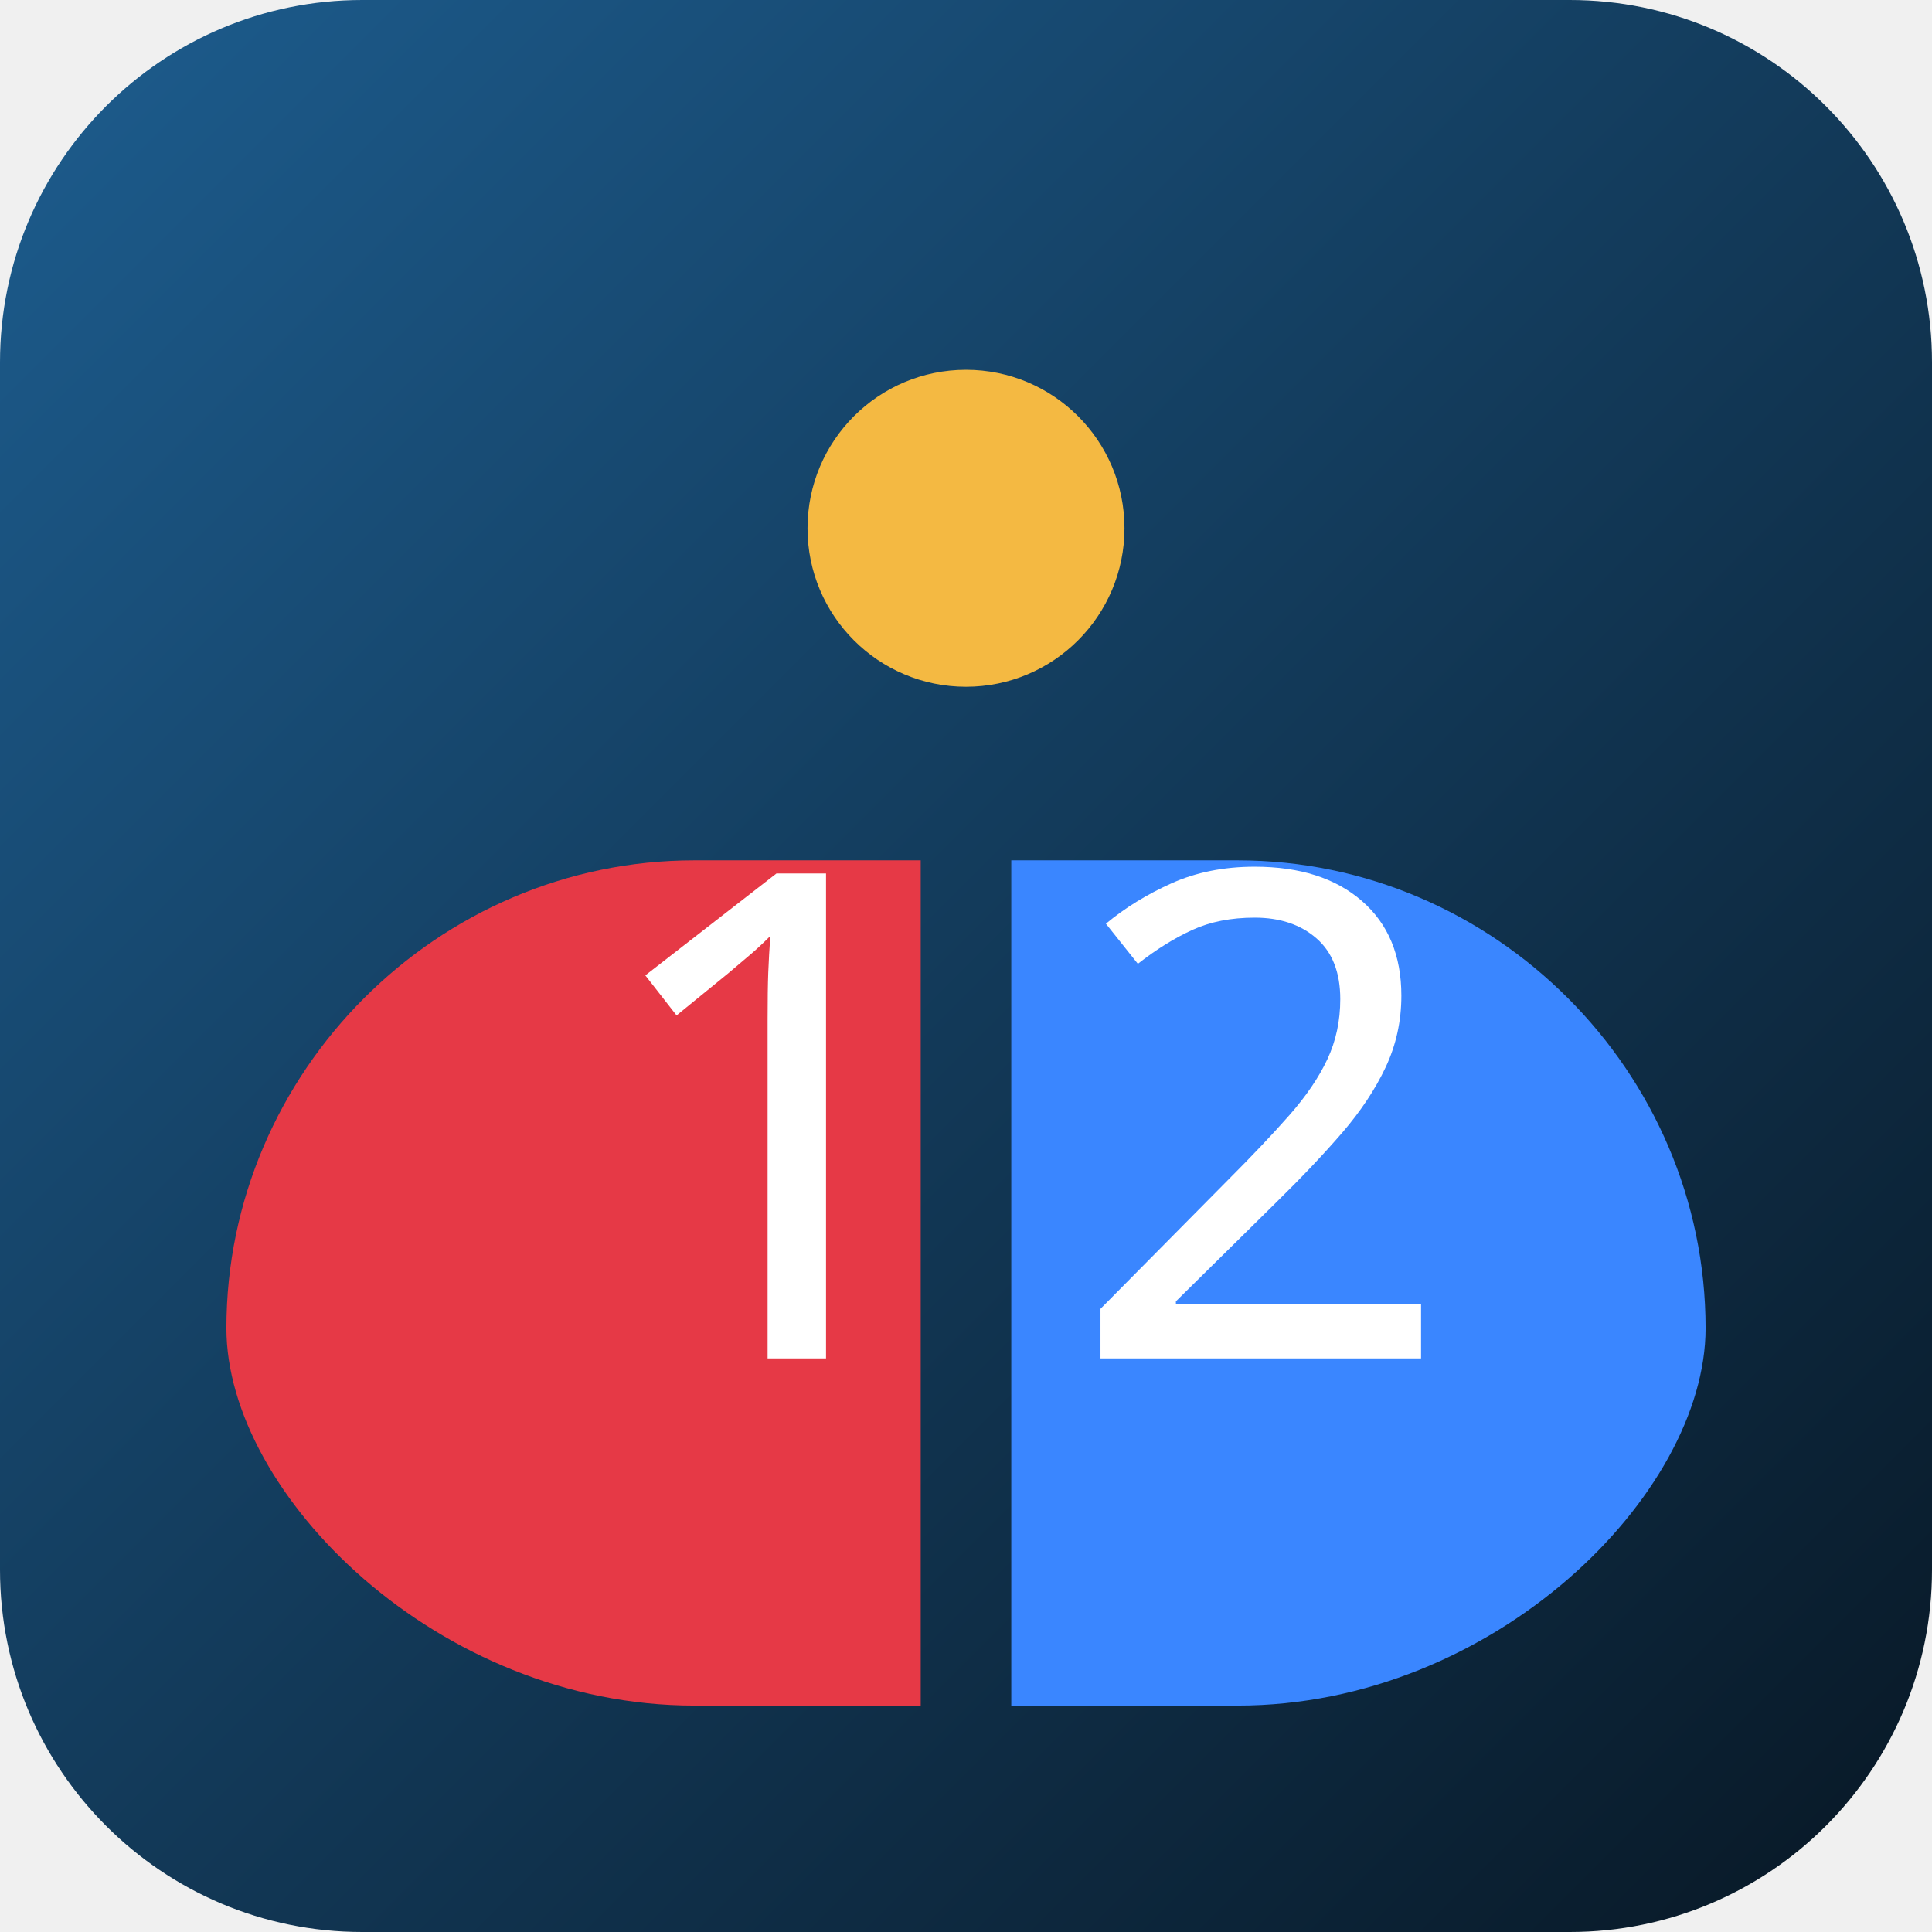
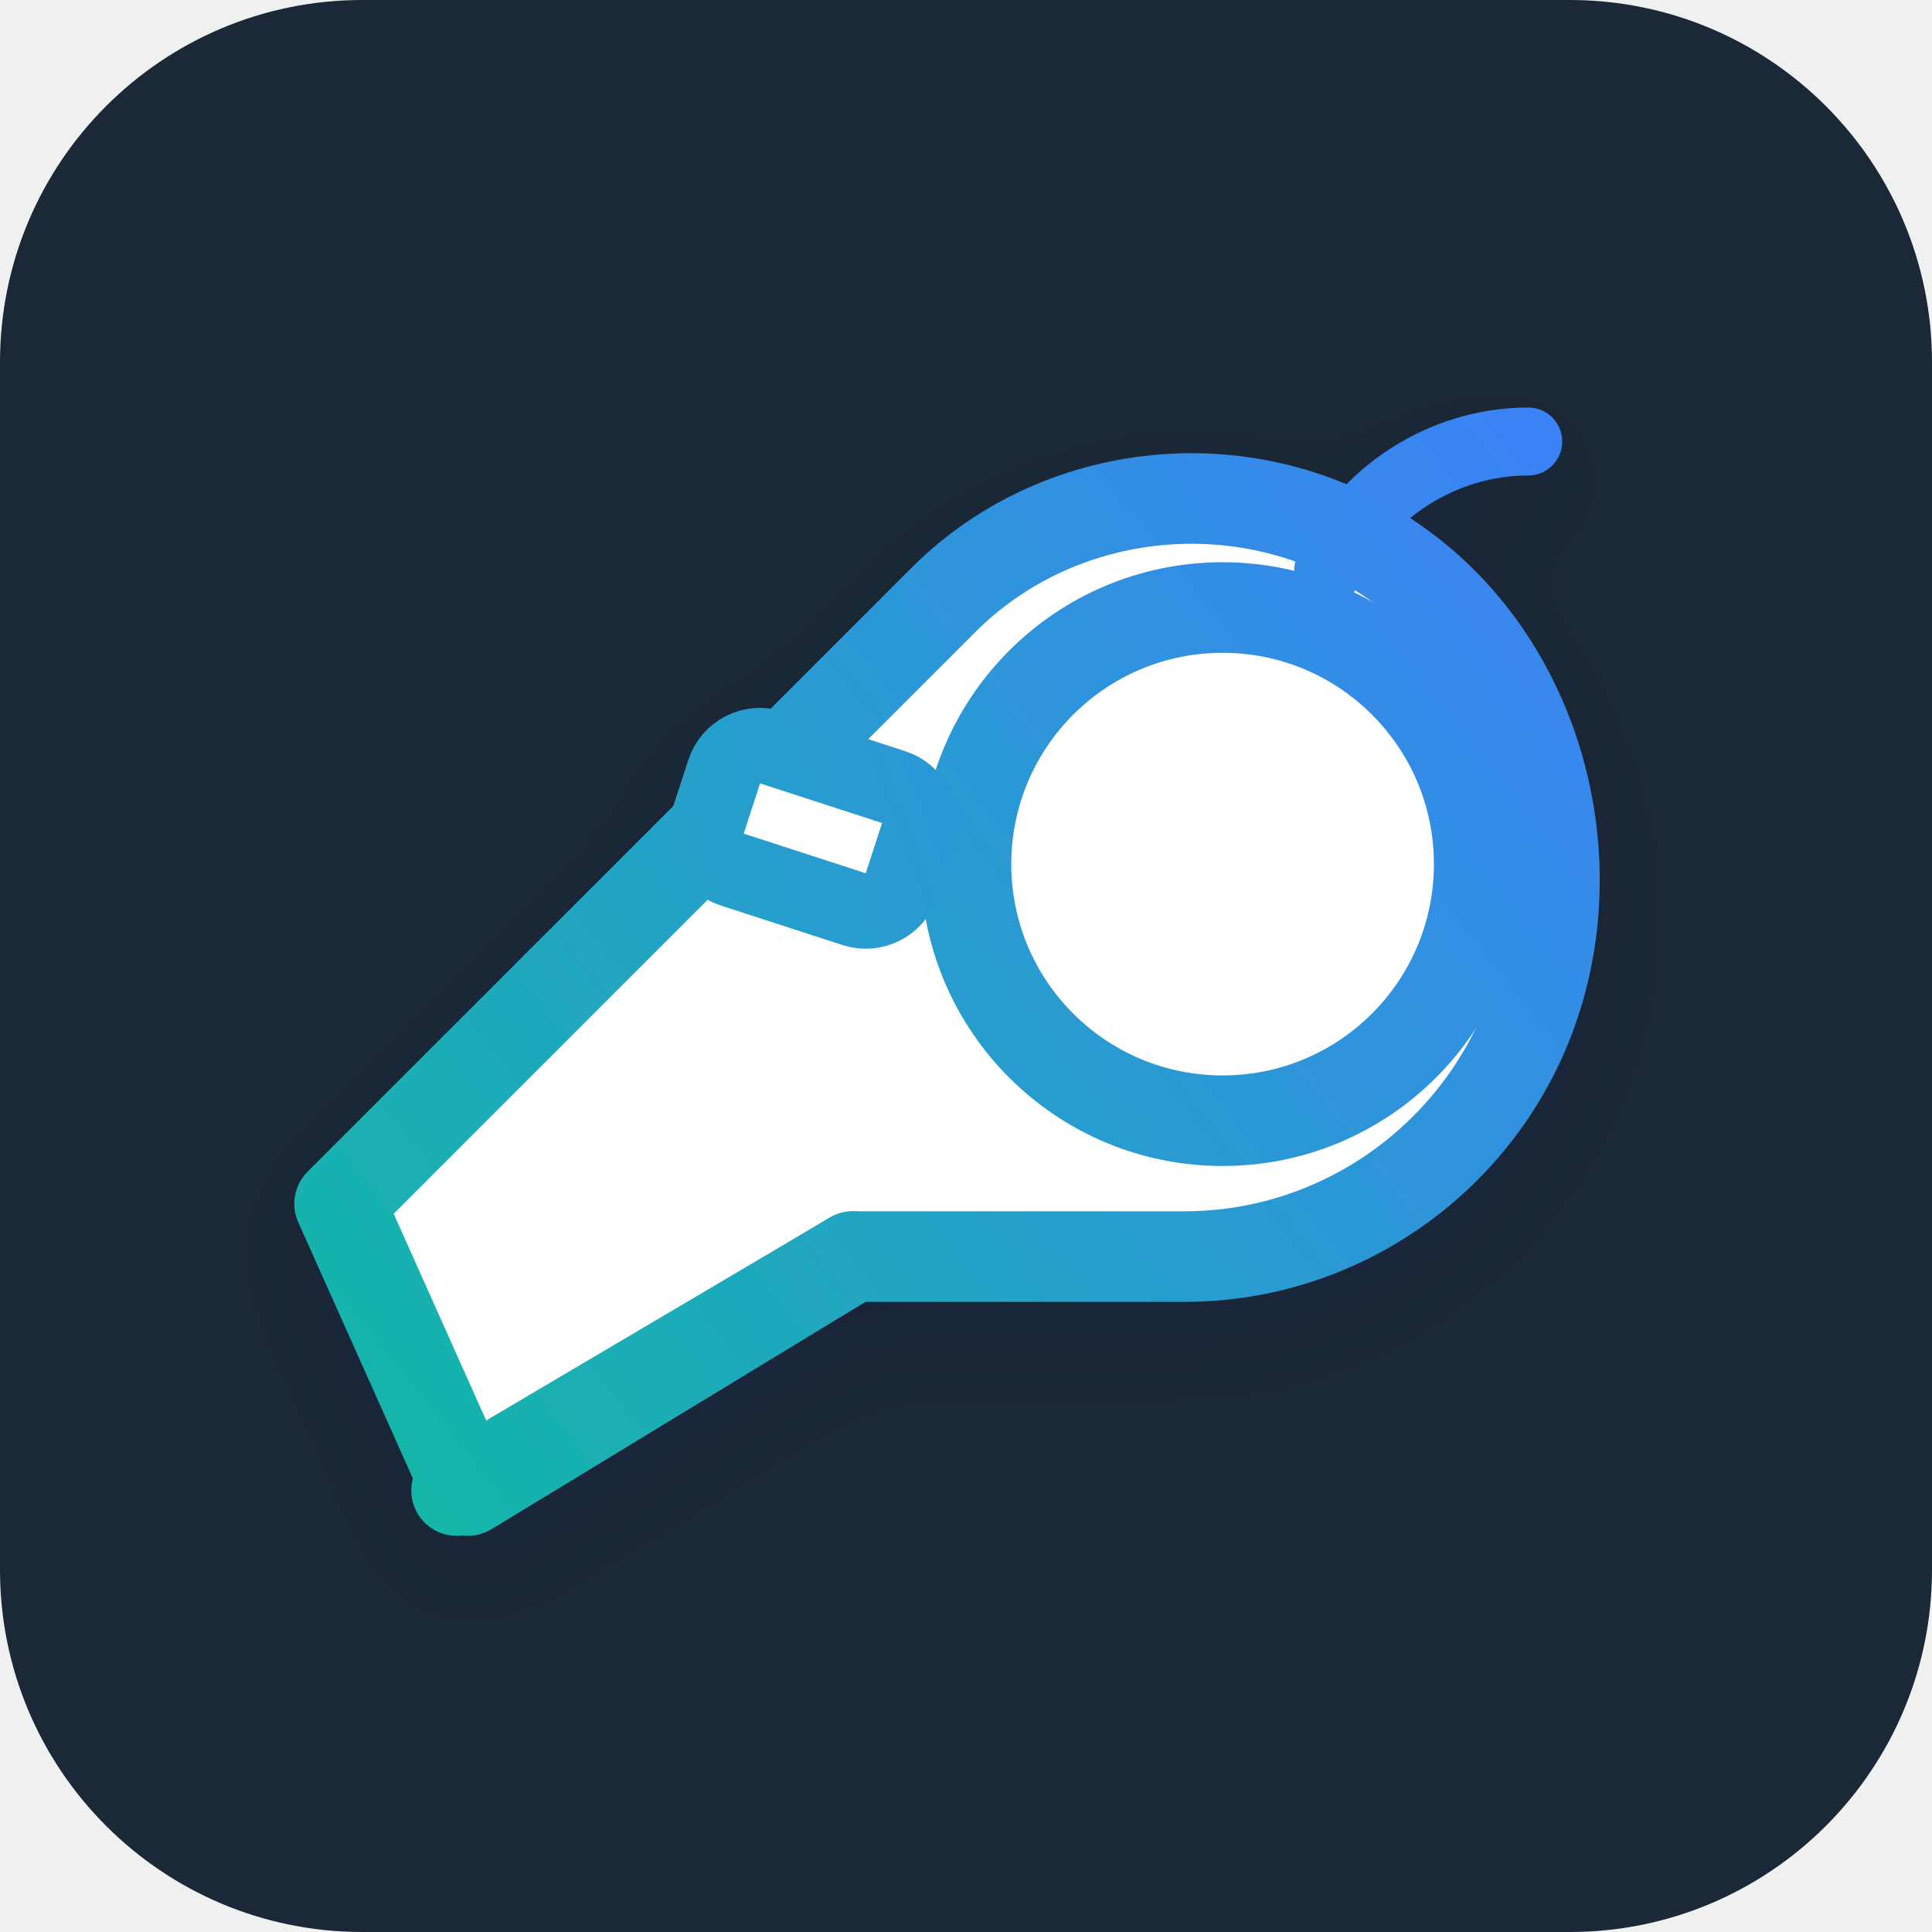
- <svg xmlns="http://www.w3.org/2000/svg" viewBox="0 0 512 512">
+ <svg xmlns="http://www.w3.org/2000/svg" width="512" height="512" viewBox="0 0 512 512" fill="none">
+   <rect width="512" height="512" rx="96" fill="#1B2838" />
  <defs>
-     <linearGradient id="a" x1="0" x2="1" y1="0" y2="1">
-       <stop offset="0" stop-color="#1d5d8f" />
-       <stop offset="1" stop-color="#081724" />
+     <linearGradient id="mpGradient" x1="88" y1="380" x2="424" y2="112" gradientUnits="userSpaceOnUse">
+       <stop stop-color="#14B8A6" />
+       <stop offset="1" stop-color="#3B82F6" />
    </linearGradient>
+     <filter id="shadow" x="0" y="0" width="512" height="512" filterUnits="userSpaceOnUse" color-interpolation-filters="sRGB">
+       <feDropShadow dx="0" dy="10" stdDeviation="14" flood-color="#0F172A" flood-opacity="0.12" />
+     </filter>
  </defs>
-   <rect width="512" height="512" rx="96" fill="url(#a)" />
-   <path d="M60 352c0-68 56-124 124-124h60v224h-60c-68 0-124-56-124-100z" fill="#e63946" />
-   <path d="M452 352c0-68-56-124-124-124h-60v224h60c68 0 124-56 124-100z" fill="#3a86ff" />
-   <text x="155" y="360" font-family="Impact, sans-serif" font-size="180" fill="#fff">1</text>
-   <text x="283" y="360" font-family="Impact, sans-serif" font-size="180" fill="#fff">2</text>
-   <circle cx="256" cy="140" r="42" fill="#f4b942" />
+   <g filter="url(#shadow)" transform="translate(-30, -19)">
+     <path d="M120 338L280 178C312 146 364 142 401 169C437 195 451 245 436 287C422 326 385 352 344 352H256L154 414L120 338Z" fill="white" />
+     <path d="M120 338L280 178C312 146 364 142 401 169C437 195 451 245 436 287C422 326 385 352 344 352H256L154 414L120 338Z" stroke="url(#mpGradient)" stroke-width="24" stroke-linejoin="round" />
+     <circle cx="354" cy="248" r="68" fill="white" stroke="url(#mpGradient)" stroke-width="24" />
+     <path d="M151 414L256 352" stroke="url(#mpGradient)" stroke-width="24" stroke-linecap="round" />
+     <rect x="225" y="214" width="54" height="34" rx="10" transform="rotate(18 225 214)" fill="white" stroke="url(#mpGradient)" stroke-width="20" />
+     <path d="M382 170C391 150 412 136 435 136" stroke="url(#mpGradient)" stroke-width="18" stroke-linecap="round" />
+   </g>
</svg>
